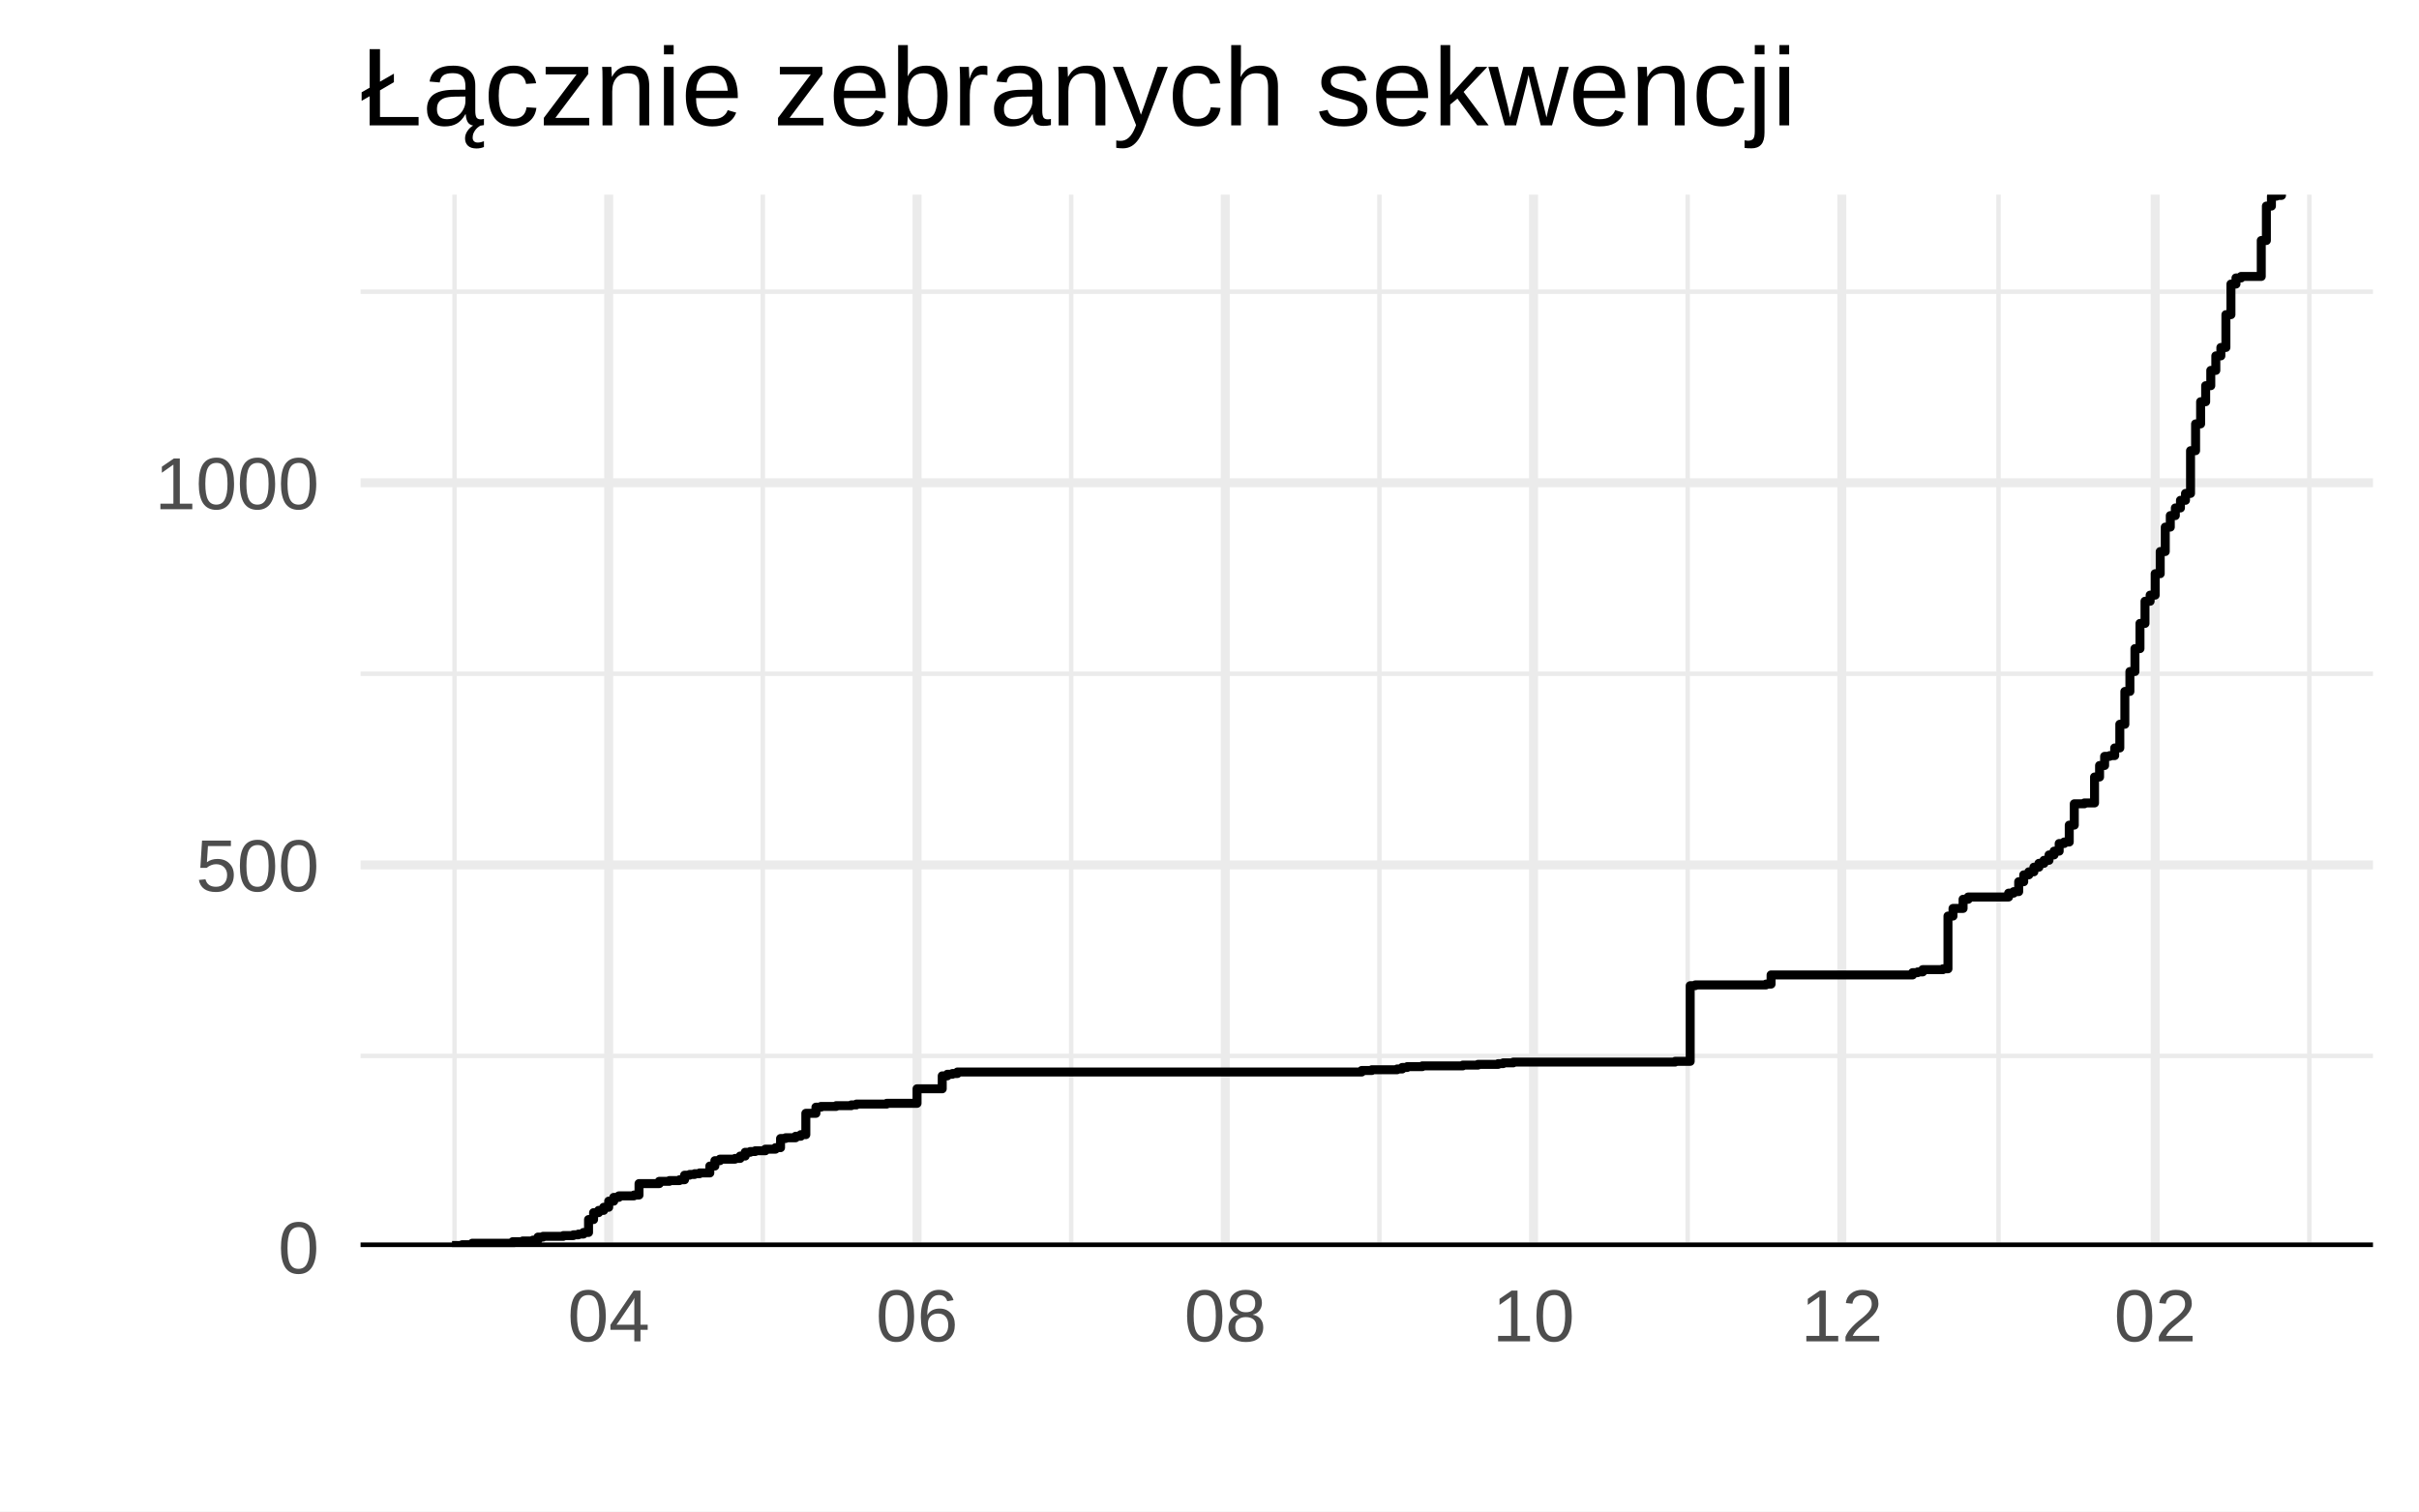
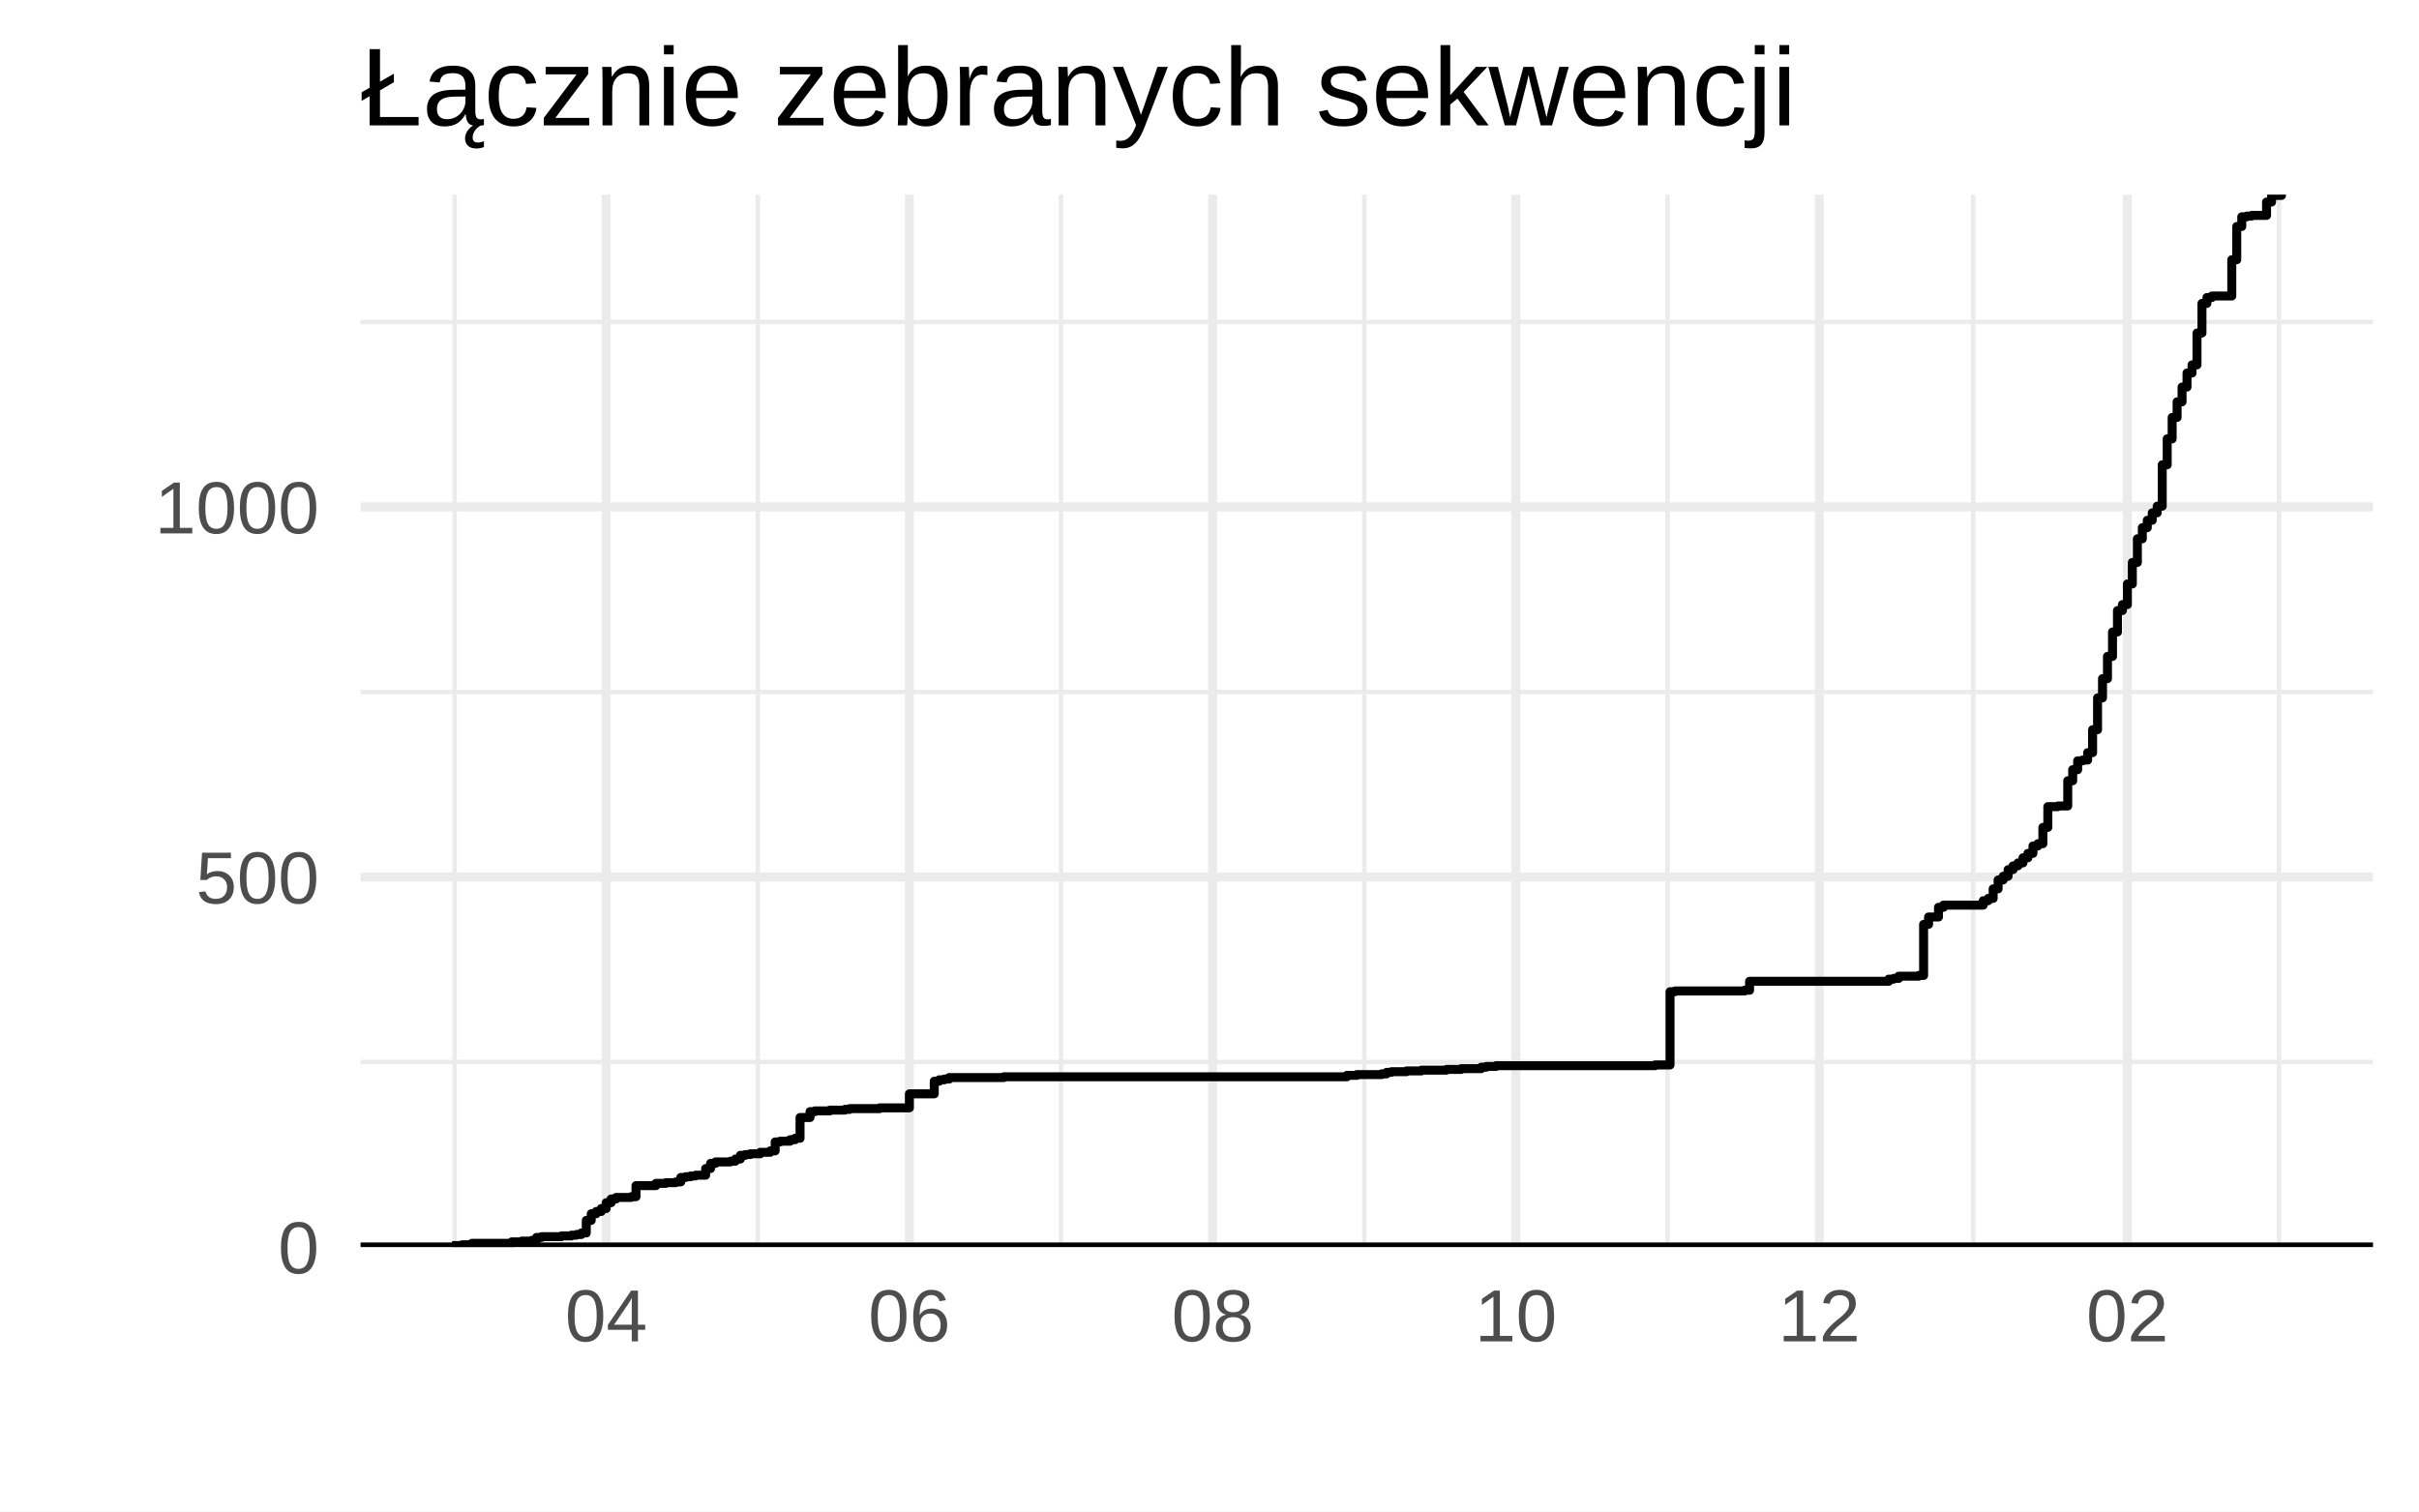
<svg xmlns="http://www.w3.org/2000/svg" class="svglite" width="288.00pt" height="180.00pt" viewBox="0 0 288.00 180.00">
  <defs>
    <style type="text/css">
    .svglite line, .svglite polyline, .svglite polygon, .svglite path, .svglite rect, .svglite circle {
      fill: none;
      stroke: #000000;
      stroke-linecap: round;
      stroke-linejoin: round;
      stroke-miterlimit: 10.00;
    }
  </style>
  </defs>
  <rect width="100%" height="100%" style="stroke: none; fill: #FFFFFF;" />
  <defs>
    <clipPath id="cpMC4wMHwyODguMDB8MC4wMHwxODAuMDA=">
      <rect x="0.00" y="0.00" width="288.00" height="180.00" />
    </clipPath>
  </defs>
  <g clip-path="url(#cpMC4wMHwyODguMDB8MC4wMHwxODAuMDA=)">
</g>
  <defs>
    <clipPath id="cpNDIuOTN8MjgyLjUyfDIzLjE4fDE0OC41MA==">
      <rect x="42.93" y="23.18" width="239.59" height="125.33" />
    </clipPath>
  </defs>
  <g clip-path="url(#cpNDIuOTN8MjgyLjUyfDIzLjE4fDE0OC41MA==)">
-     <polyline points="42.93,125.75 282.52,125.75 " style="stroke-width: 0.53; stroke: #EBEBEB; stroke-linecap: butt;" />
-     <polyline points="42.93,80.24 282.52,80.24 " style="stroke-width: 0.53; stroke: #EBEBEB; stroke-linecap: butt;" />
-     <polyline points="42.93,34.74 282.52,34.74 " style="stroke-width: 0.53; stroke: #EBEBEB; stroke-linecap: butt;" />
+     <polyline points="42.93,126.47 282.52,126.47 " style="stroke-width: 0.53; stroke: #EBEBEB; stroke-linecap: butt;" />
+     <polyline points="42.93,82.40 282.52,82.40 " style="stroke-width: 0.53; stroke: #EBEBEB; stroke-linecap: butt;" />
+     <polyline points="42.93,38.34 282.52,38.34 " style="stroke-width: 0.53; stroke: #EBEBEB; stroke-linecap: butt;" />
    <polyline points="54.12,148.50 54.12,23.18 " style="stroke-width: 0.53; stroke: #EBEBEB; stroke-linecap: butt;" />
-     <polyline points="90.82,148.50 90.82,23.18 " style="stroke-width: 0.53; stroke: #EBEBEB; stroke-linecap: butt;" />
-     <polyline points="127.53,148.50 127.53,23.18 " style="stroke-width: 0.53; stroke: #EBEBEB; stroke-linecap: butt;" />
-     <polyline points="164.23,148.50 164.23,23.18 " style="stroke-width: 0.53; stroke: #EBEBEB; stroke-linecap: butt;" />
-     <polyline points="200.93,148.50 200.93,23.18 " style="stroke-width: 0.53; stroke: #EBEBEB; stroke-linecap: butt;" />
-     <polyline points="237.94,148.50 237.94,23.18 " style="stroke-width: 0.53; stroke: #EBEBEB; stroke-linecap: butt;" />
-     <polyline points="274.94,148.50 274.94,23.18 " style="stroke-width: 0.53; stroke: #EBEBEB; stroke-linecap: butt;" />
+     <polyline points="90.22,148.50 90.22,23.18 " style="stroke-width: 0.53; stroke: #EBEBEB; stroke-linecap: butt;" />
+     <polyline points="126.32,148.50 126.32,23.18 " style="stroke-width: 0.53; stroke: #EBEBEB; stroke-linecap: butt;" />
+     <polyline points="162.43,148.50 162.43,23.18 " style="stroke-width: 0.53; stroke: #EBEBEB; stroke-linecap: butt;" />
+     <polyline points="198.53,148.50 198.53,23.18 " style="stroke-width: 0.53; stroke: #EBEBEB; stroke-linecap: butt;" />
+     <polyline points="234.93,148.50 234.93,23.18 " style="stroke-width: 0.53; stroke: #EBEBEB; stroke-linecap: butt;" />
+     <polyline points="271.33,148.50 271.33,23.18 " style="stroke-width: 0.53; stroke: #EBEBEB; stroke-linecap: butt;" />
    <polyline points="42.93,148.50 282.52,148.50 " style="stroke-width: 1.07; stroke: #EBEBEB; stroke-linecap: butt;" />
-     <polyline points="42.93,103.00 282.52,103.00 " style="stroke-width: 1.07; stroke: #EBEBEB; stroke-linecap: butt;" />
-     <polyline points="42.93,57.49 282.52,57.49 " style="stroke-width: 1.07; stroke: #EBEBEB; stroke-linecap: butt;" />
-     <polyline points="72.47,148.50 72.47,23.18 " style="stroke-width: 1.07; stroke: #EBEBEB; stroke-linecap: butt;" />
-     <polyline points="109.18,148.50 109.18,23.18 " style="stroke-width: 1.07; stroke: #EBEBEB; stroke-linecap: butt;" />
-     <polyline points="145.88,148.50 145.88,23.18 " style="stroke-width: 1.07; stroke: #EBEBEB; stroke-linecap: butt;" />
-     <polyline points="182.58,148.50 182.58,23.18 " style="stroke-width: 1.07; stroke: #EBEBEB; stroke-linecap: butt;" />
-     <polyline points="219.28,148.50 219.28,23.18 " style="stroke-width: 1.07; stroke: #EBEBEB; stroke-linecap: butt;" />
-     <polyline points="256.59,148.50 256.59,23.18 " style="stroke-width: 1.07; stroke: #EBEBEB; stroke-linecap: butt;" />
-     <polyline points="53.82,148.32 55.02,148.32 55.02,148.23 56.23,148.23 56.23,148.05 61.04,148.05 61.04,147.87 62.24,147.87 62.24,147.78 63.45,147.78 63.45,147.68 64.05,147.68 64.05,147.32 64.65,147.32 64.65,147.23 67.06,147.23 67.06,147.14 68.26,147.14 68.26,147.05 68.86,147.05 68.86,146.96 69.46,146.96 69.46,146.77 70.07,146.77 70.07,145.23 70.67,145.23 70.67,144.41 71.27,144.41 71.27,144.14 71.87,144.14 71.87,143.77 72.47,143.77 72.47,143.04 73.07,143.04 73.07,142.59 73.68,142.59 73.68,142.41 75.48,142.41 75.48,142.31 76.08,142.31 76.08,140.95 78.49,140.95 78.49,140.68 79.69,140.68 79.69,140.59 80.90,140.59 80.90,140.49 81.50,140.49 81.50,139.95 82.10,139.95 82.10,139.86 82.70,139.86 82.70,139.77 83.30,139.77 83.30,139.68 84.51,139.68 84.51,138.86 85.11,138.86 85.11,138.22 85.71,138.22 85.71,138.04 87.51,138.04 87.51,137.95 88.12,137.95 88.12,137.67 88.72,137.67 88.72,137.22 89.32,137.22 89.32,137.13 89.92,137.13 89.92,137.04 91.12,137.04 91.12,136.85 92.33,136.85 92.33,136.67 92.93,136.67 92.93,135.58 93.53,135.58 93.53,135.49 94.73,135.49 94.73,135.31 95.34,135.31 95.34,135.12 95.94,135.12 95.94,132.58 97.14,132.58 97.14,131.85 97.74,131.85 97.74,131.76 99.55,131.76 99.55,131.67 101.35,131.67 101.35,131.58 101.96,131.58 101.96,131.48 105.57,131.48 105.57,131.39 109.18,131.39 109.18,129.66 112.18,129.66 112.18,128.12 112.79,128.12 112.79,127.93 113.39,127.93 113.39,127.84 113.99,127.84 113.99,127.66 162.12,127.66 162.12,127.48 163.33,127.48 163.33,127.39 166.34,127.39 166.34,127.30 166.94,127.30 166.94,127.12 167.54,127.12 167.54,127.02 169.34,127.02 169.34,126.93 174.16,126.93 174.16,126.84 175.96,126.84 175.96,126.75 178.37,126.75 178.37,126.66 178.97,126.66 178.97,126.57 180.17,126.57 180.17,126.48 199.43,126.48 199.43,126.39 201.23,126.39 201.23,117.38 201.83,117.38 201.83,117.29 210.26,117.29 210.26,117.19 210.86,117.19 210.86,116.10 227.71,116.10 227.71,115.83 228.31,115.83 228.31,115.74 228.91,115.74 228.91,115.47 231.32,115.47 231.32,115.37 231.92,115.37 231.92,109.09 232.52,109.09 232.52,108.18 233.72,108.18 233.72,107.09 234.33,107.09 234.33,106.82 239.14,106.82 239.14,106.36 239.74,106.36 239.74,106.18 240.34,106.18 240.34,105.00 240.94,105.00 240.94,104.18 241.55,104.18 241.55,103.82 242.15,103.82 242.15,103.27 242.75,103.27 242.75,102.81 243.35,102.81 243.35,102.45 243.95,102.45 243.95,101.81 244.55,101.81 244.55,101.36 245.16,101.36 245.16,100.45 245.76,100.45 245.76,100.27 246.36,100.27 246.36,98.26 246.96,98.26 246.96,95.72 248.16,95.72 248.16,95.62 249.37,95.62 249.37,92.53 249.97,92.53 249.97,91.16 250.57,91.16 250.57,90.07 251.17,90.07 251.17,89.98 251.77,89.98 251.77,89.07 252.38,89.07 252.38,86.25 252.98,86.25 252.98,82.34 253.58,82.34 253.58,79.97 254.18,79.97 254.18,77.24 254.78,77.24 254.78,74.24 255.38,74.24 255.38,71.60 255.99,71.60 255.99,70.87 256.59,70.87 256.59,68.32 257.19,68.32 257.19,65.68 257.79,65.68 257.79,62.77 258.39,62.77 258.39,61.40 258.99,61.40 258.99,60.49 259.60,60.49 259.60,59.58 260.20,59.58 260.20,58.76 260.80,58.76 260.80,53.67 261.40,53.67 261.40,50.48 262.00,50.48 262.00,47.84 262.60,47.84 262.60,45.93 263.21,45.93 263.21,44.11 263.81,44.11 263.81,42.38 264.41,42.38 264.41,41.38 265.01,41.38 265.01,37.47 265.61,37.47 265.61,33.83 266.21,33.83 266.21,33.10 266.82,33.10 266.82,32.92 269.22,32.92 269.22,28.64 269.83,28.64 269.83,24.54 270.43,24.54 270.43,23.36 271.03,23.36 271.03,23.27 271.63,23.27 271.63,23.18 " style="stroke-width: 1.07; stroke-linecap: butt;" />
+     <polyline points="42.93,104.44 282.52,104.44 " style="stroke-width: 1.07; stroke: #EBEBEB; stroke-linecap: butt;" />
+     <polyline points="42.93,60.37 282.52,60.37 " style="stroke-width: 1.07; stroke: #EBEBEB; stroke-linecap: butt;" />
+     <polyline points="72.17,148.50 72.17,23.18 " style="stroke-width: 1.07; stroke: #EBEBEB; stroke-linecap: butt;" />
+     <polyline points="108.27,148.50 108.27,23.18 " style="stroke-width: 1.07; stroke: #EBEBEB; stroke-linecap: butt;" />
+     <polyline points="144.38,148.50 144.38,23.18 " style="stroke-width: 1.07; stroke: #EBEBEB; stroke-linecap: butt;" />
+     <polyline points="180.48,148.50 180.48,23.18 " style="stroke-width: 1.07; stroke: #EBEBEB; stroke-linecap: butt;" />
+     <polyline points="216.59,148.50 216.59,23.18 " style="stroke-width: 1.07; stroke: #EBEBEB; stroke-linecap: butt;" />
+     <polyline points="253.28,148.50 253.28,23.18 " style="stroke-width: 1.07; stroke: #EBEBEB; stroke-linecap: butt;" />
+     <polyline points="53.82,148.33 55.00,148.33 55.00,148.24 56.19,148.24 56.19,148.06 60.92,148.06 60.92,147.89 62.11,147.89 62.11,147.80 63.29,147.80 63.29,147.71 63.88,147.71 63.88,147.36 64.47,147.36 64.47,147.27 66.84,147.27 66.84,147.18 68.03,147.18 68.03,147.09 68.62,147.09 68.62,147.01 69.21,147.01 69.21,146.83 69.80,146.83 69.80,145.33 70.39,145.33 70.39,144.54 70.98,144.54 70.98,144.27 71.58,144.27 71.58,143.92 72.17,143.92 72.17,143.22 72.76,143.22 72.76,142.78 73.35,142.78 73.35,142.60 75.13,142.60 75.13,142.51 75.72,142.51 75.72,141.19 78.09,141.19 78.09,140.92 79.27,140.92 79.27,140.84 80.45,140.84 80.45,140.75 81.05,140.75 81.05,140.22 81.64,140.22 81.64,140.13 82.23,140.13 82.23,140.04 82.82,140.04 82.82,139.95 84.01,139.95 84.01,139.16 84.60,139.16 84.60,138.54 85.19,138.54 85.19,138.37 86.97,138.37 86.97,138.28 87.56,138.28 87.56,138.02 88.15,138.02 88.15,137.58 88.74,137.58 88.74,137.49 89.33,137.49 89.33,137.40 90.52,137.40 90.52,137.22 91.70,137.22 91.70,137.05 92.29,137.05 92.29,135.99 92.88,135.99 92.88,135.90 94.07,135.90 94.07,135.72 94.66,135.72 94.66,135.55 95.25,135.55 95.25,133.08 96.44,133.08 96.44,132.38 97.03,132.38 97.03,132.29 98.80,132.29 98.80,132.20 100.58,132.20 100.58,132.11 101.17,132.11 101.17,132.02 104.72,132.02 104.72,131.93 108.27,131.93 108.27,130.26 111.23,130.26 111.23,128.76 111.82,128.76 111.82,128.59 112.42,128.59 112.42,128.50 113.01,128.50 113.01,128.32 119.52,128.32 119.52,128.23 160.36,128.23 160.36,128.06 161.54,128.06 161.54,127.97 164.50,127.97 164.50,127.88 165.09,127.88 165.09,127.70 165.68,127.70 165.68,127.62 167.46,127.62 167.46,127.53 169.24,127.53 169.24,127.44 172.20,127.44 172.20,127.35 173.97,127.35 173.97,127.26 176.34,127.26 176.34,127.09 176.93,127.09 176.93,127.00 178.11,127.00 178.11,126.91 197.05,126.91 197.05,126.82 198.83,126.82 198.83,118.10 199.42,118.10 199.42,118.01 207.71,118.01 207.71,117.92 208.30,117.92 208.30,116.86 224.87,116.86 224.87,116.60 225.46,116.60 225.46,116.51 226.06,116.51 226.06,116.25 228.42,116.25 228.42,116.16 229.02,116.16 229.02,110.08 229.61,110.08 229.61,109.20 230.79,109.20 230.79,108.05 231.38,108.05 231.38,107.79 236.12,107.79 236.12,107.26 236.71,107.26 236.71,106.99 237.30,106.99 237.30,105.85 237.89,105.85 237.89,104.79 238.49,104.79 238.49,104.35 239.08,104.35 239.08,103.56 239.67,103.56 239.67,103.11 240.26,103.11 240.26,102.76 240.85,102.76 240.85,102.15 241.44,102.15 241.44,101.62 242.04,101.62 242.04,100.74 242.63,100.74 242.63,100.47 243.22,100.47 243.22,98.53 243.81,98.53 243.81,96.06 245.00,96.06 245.00,95.98 246.18,95.98 246.18,92.98 246.77,92.98 246.77,91.66 247.36,91.66 247.36,90.60 247.96,90.60 247.96,90.51 248.55,90.51 248.55,89.63 249.14,89.63 249.14,86.90 249.73,86.90 249.73,83.11 250.32,83.11 250.32,80.82 250.91,80.82 250.91,78.17 251.51,78.17 251.51,75.26 252.10,75.26 252.10,72.71 252.69,72.71 252.69,72.00 253.28,72.00 253.28,69.54 253.87,69.54 253.87,66.98 254.47,66.98 254.47,64.16 255.06,64.16 255.06,62.84 255.65,62.84 255.65,61.96 256.24,61.96 256.24,61.07 256.83,61.07 256.83,60.28 257.43,60.28 257.43,55.35 258.02,55.35 258.02,52.26 258.61,52.26 258.61,49.71 259.20,49.71 259.20,47.85 259.79,47.85 259.79,46.09 260.38,46.09 260.38,44.42 260.98,44.42 260.98,43.45 261.57,43.45 261.57,39.66 262.16,39.66 262.16,36.13 262.75,36.13 262.75,35.43 263.34,35.43 263.34,35.25 265.71,35.25 265.71,30.93 266.30,30.93 266.30,26.97 266.90,26.97 266.90,25.82 267.49,25.82 267.49,25.73 268.08,25.73 268.08,25.65 269.85,25.65 269.85,24.06 270.45,24.06 270.45,23.27 271.63,23.27 271.63,23.18 " style="stroke-width: 1.07; stroke-linecap: butt;" />
    <line x1="42.93" y1="148.50" x2="282.52" y2="148.50" style="stroke-width: 1.07; stroke-linecap: butt;" />
  </g>
  <g clip-path="url(#cpMC4wMHwyODguMDB8MC4wMHwxODAuMDA=)">
    <text x="38.00" y="151.65" text-anchor="end" style="font-size: 8.80px; fill: #4D4D4D; font-family: Arial;" textLength="4.90px" lengthAdjust="spacingAndGlyphs">0</text>
-     <text x="38.00" y="106.15" text-anchor="end" style="font-size: 8.80px; fill: #4D4D4D; font-family: Arial;" textLength="14.69px" lengthAdjust="spacingAndGlyphs">500</text>
-     <text x="38.00" y="60.64" text-anchor="end" style="font-size: 8.80px; fill: #4D4D4D; font-family: Arial;" textLength="19.58px" lengthAdjust="spacingAndGlyphs">1000</text>
-     <text x="72.47" y="159.74" text-anchor="middle" style="font-size: 8.80px; fill: #4D4D4D; font-family: Arial;" textLength="9.79px" lengthAdjust="spacingAndGlyphs">04</text>
-     <text x="109.18" y="159.74" text-anchor="middle" style="font-size: 8.80px; fill: #4D4D4D; font-family: Arial;" textLength="9.79px" lengthAdjust="spacingAndGlyphs">06</text>
-     <text x="145.88" y="159.74" text-anchor="middle" style="font-size: 8.80px; fill: #4D4D4D; font-family: Arial;" textLength="9.79px" lengthAdjust="spacingAndGlyphs">08</text>
-     <text x="182.58" y="159.74" text-anchor="middle" style="font-size: 8.80px; fill: #4D4D4D; font-family: Arial;" textLength="9.79px" lengthAdjust="spacingAndGlyphs">10</text>
-     <text x="219.28" y="159.74" text-anchor="middle" style="font-size: 8.80px; fill: #4D4D4D; font-family: Arial;" textLength="9.79px" lengthAdjust="spacingAndGlyphs">12</text>
-     <text x="256.59" y="159.74" text-anchor="middle" style="font-size: 8.80px; fill: #4D4D4D; font-family: Arial;" textLength="9.79px" lengthAdjust="spacingAndGlyphs">02</text>
+     <text x="38.00" y="107.59" text-anchor="end" style="font-size: 8.80px; fill: #4D4D4D; font-family: Arial;" textLength="14.69px" lengthAdjust="spacingAndGlyphs">500</text>
+     <text x="38.00" y="63.52" text-anchor="end" style="font-size: 8.80px; fill: #4D4D4D; font-family: Arial;" textLength="19.58px" lengthAdjust="spacingAndGlyphs">1000</text>
+     <text x="72.17" y="159.74" text-anchor="middle" style="font-size: 8.80px; fill: #4D4D4D; font-family: Arial;" textLength="9.79px" lengthAdjust="spacingAndGlyphs">04</text>
+     <text x="108.27" y="159.74" text-anchor="middle" style="font-size: 8.80px; fill: #4D4D4D; font-family: Arial;" textLength="9.79px" lengthAdjust="spacingAndGlyphs">06</text>
+     <text x="144.38" y="159.74" text-anchor="middle" style="font-size: 8.80px; fill: #4D4D4D; font-family: Arial;" textLength="9.79px" lengthAdjust="spacingAndGlyphs">08</text>
+     <text x="180.48" y="159.74" text-anchor="middle" style="font-size: 8.80px; fill: #4D4D4D; font-family: Arial;" textLength="9.79px" lengthAdjust="spacingAndGlyphs">10</text>
+     <text x="216.59" y="159.74" text-anchor="middle" style="font-size: 8.80px; fill: #4D4D4D; font-family: Arial;" textLength="9.79px" lengthAdjust="spacingAndGlyphs">12</text>
+     <text x="253.28" y="159.74" text-anchor="middle" style="font-size: 8.80px; fill: #4D4D4D; font-family: Arial;" textLength="9.79px" lengthAdjust="spacingAndGlyphs">02</text>
    <text x="42.93" y="14.93" style="font-size: 13.20px; font-family: Arial;" textLength="170.84px" lengthAdjust="spacingAndGlyphs">Łącznie zebranych sekwencji</text>
  </g>
</svg>
